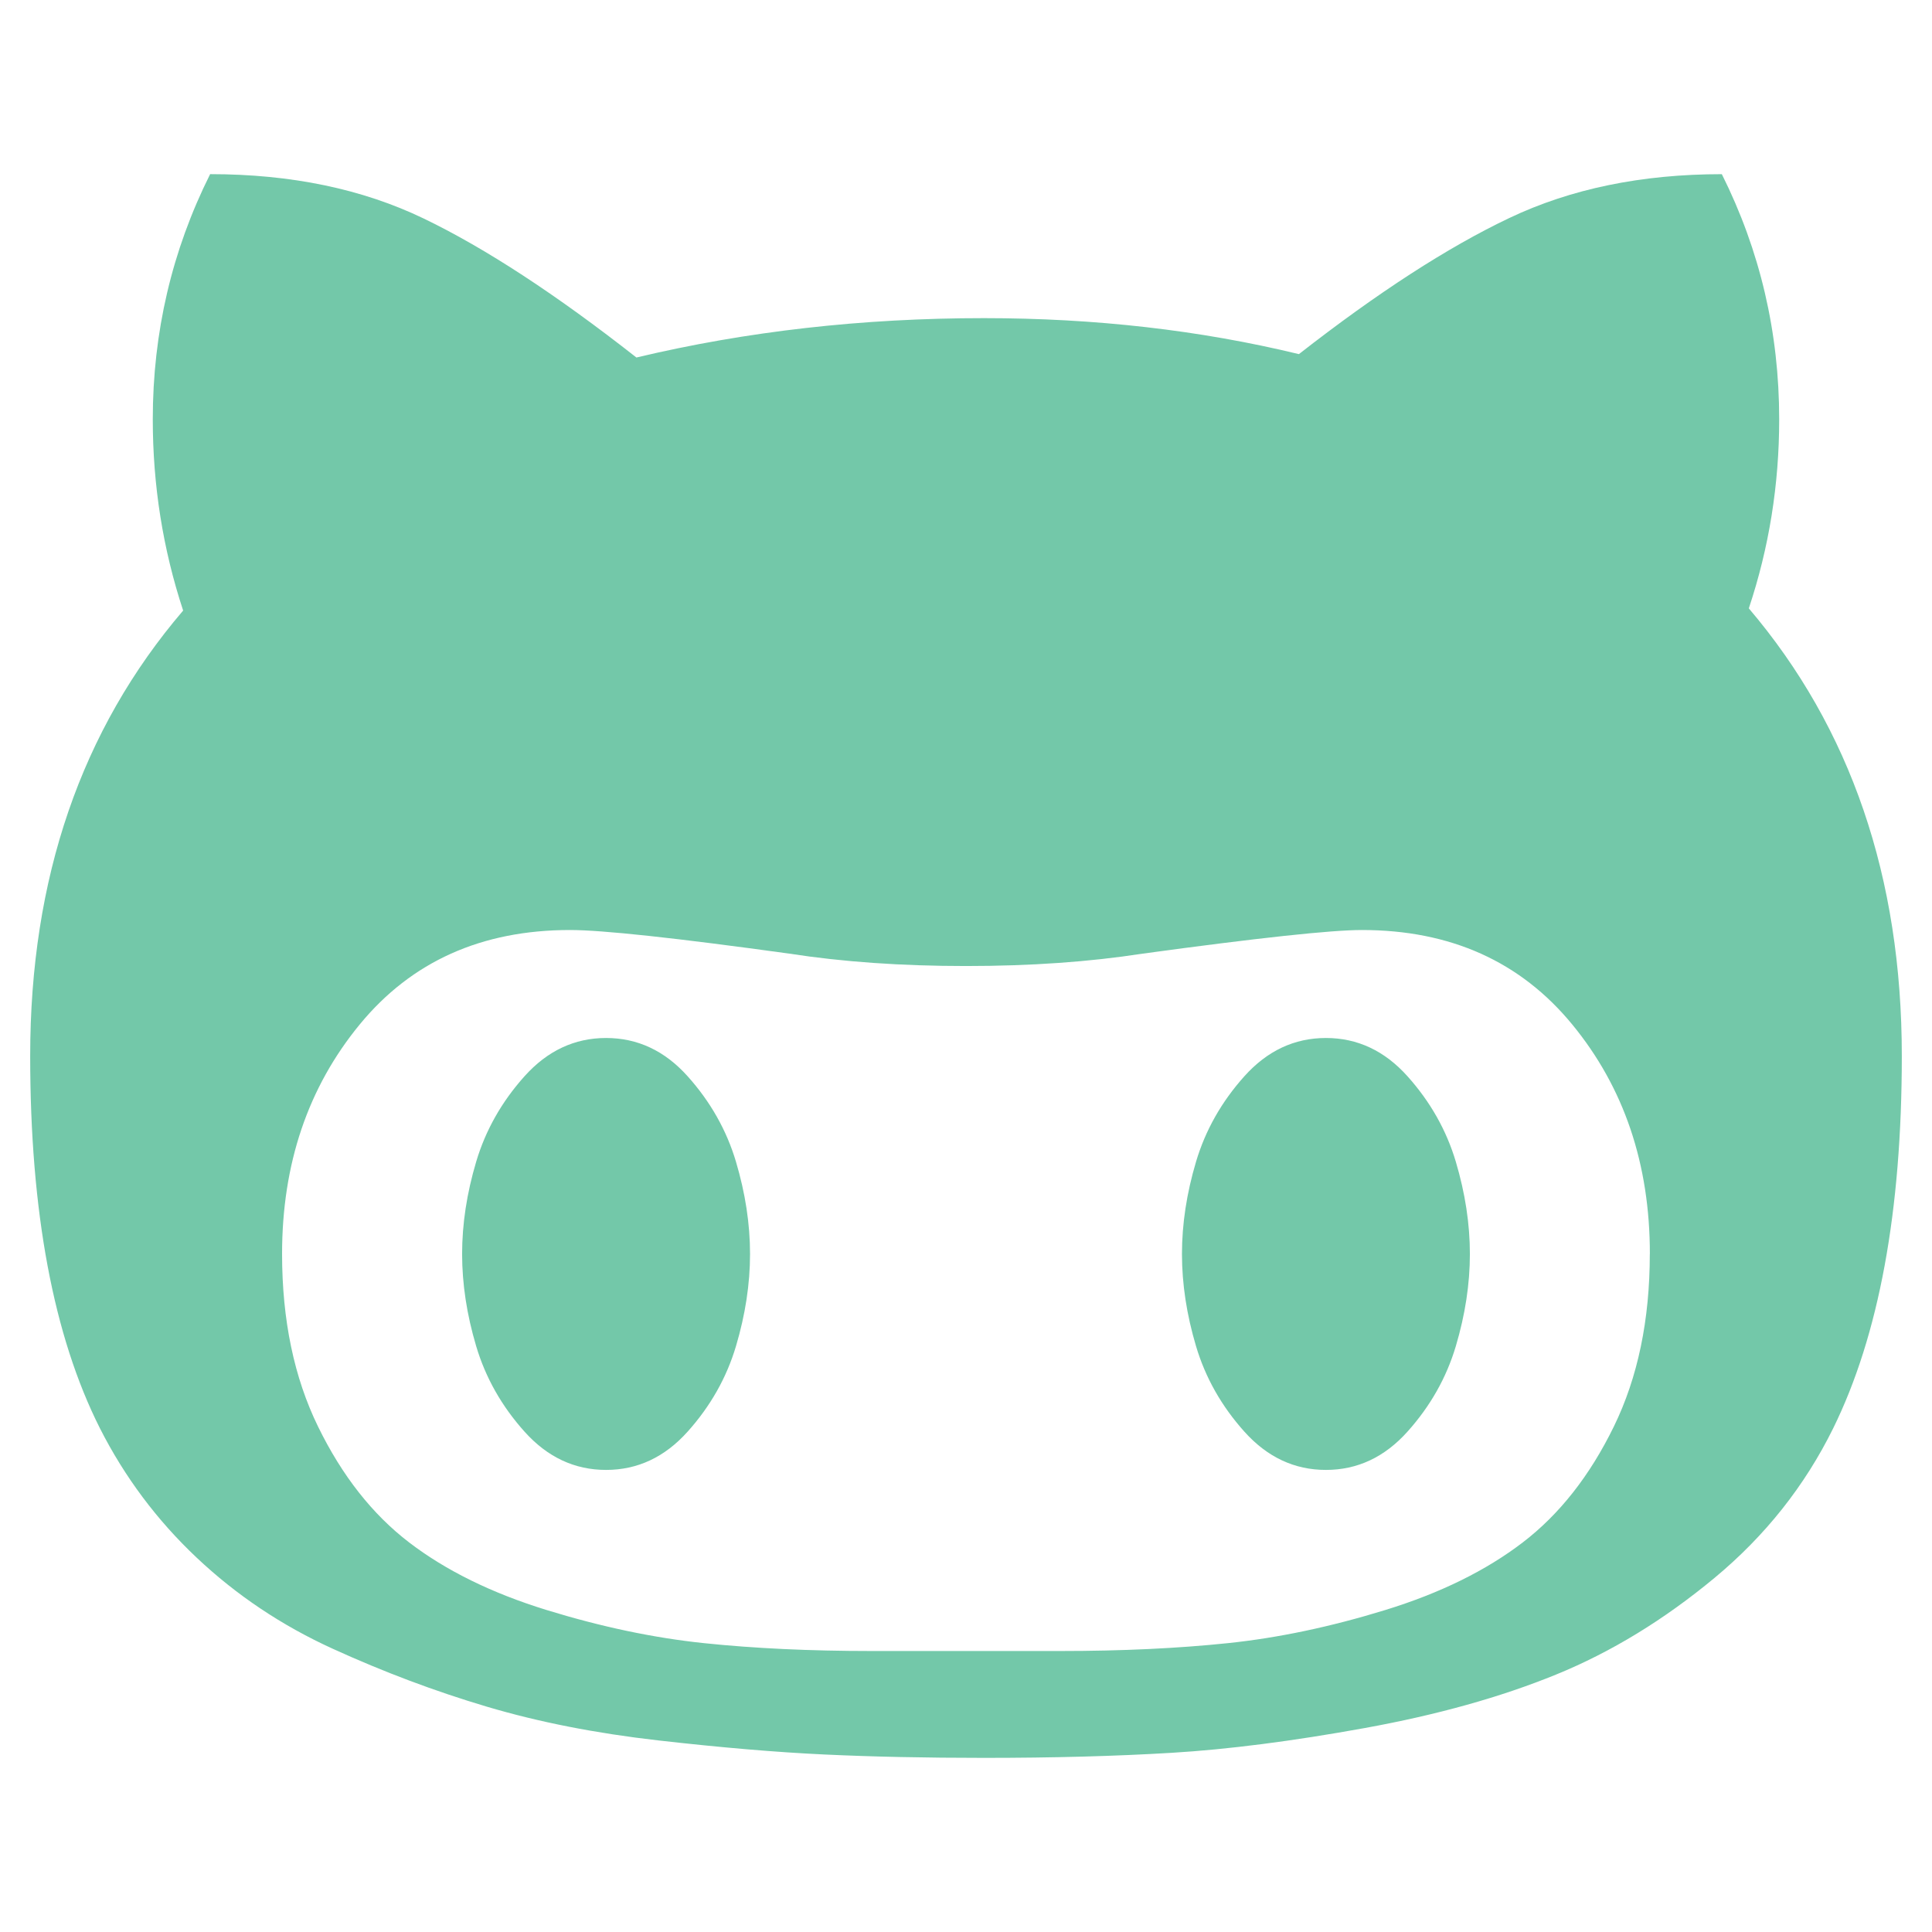
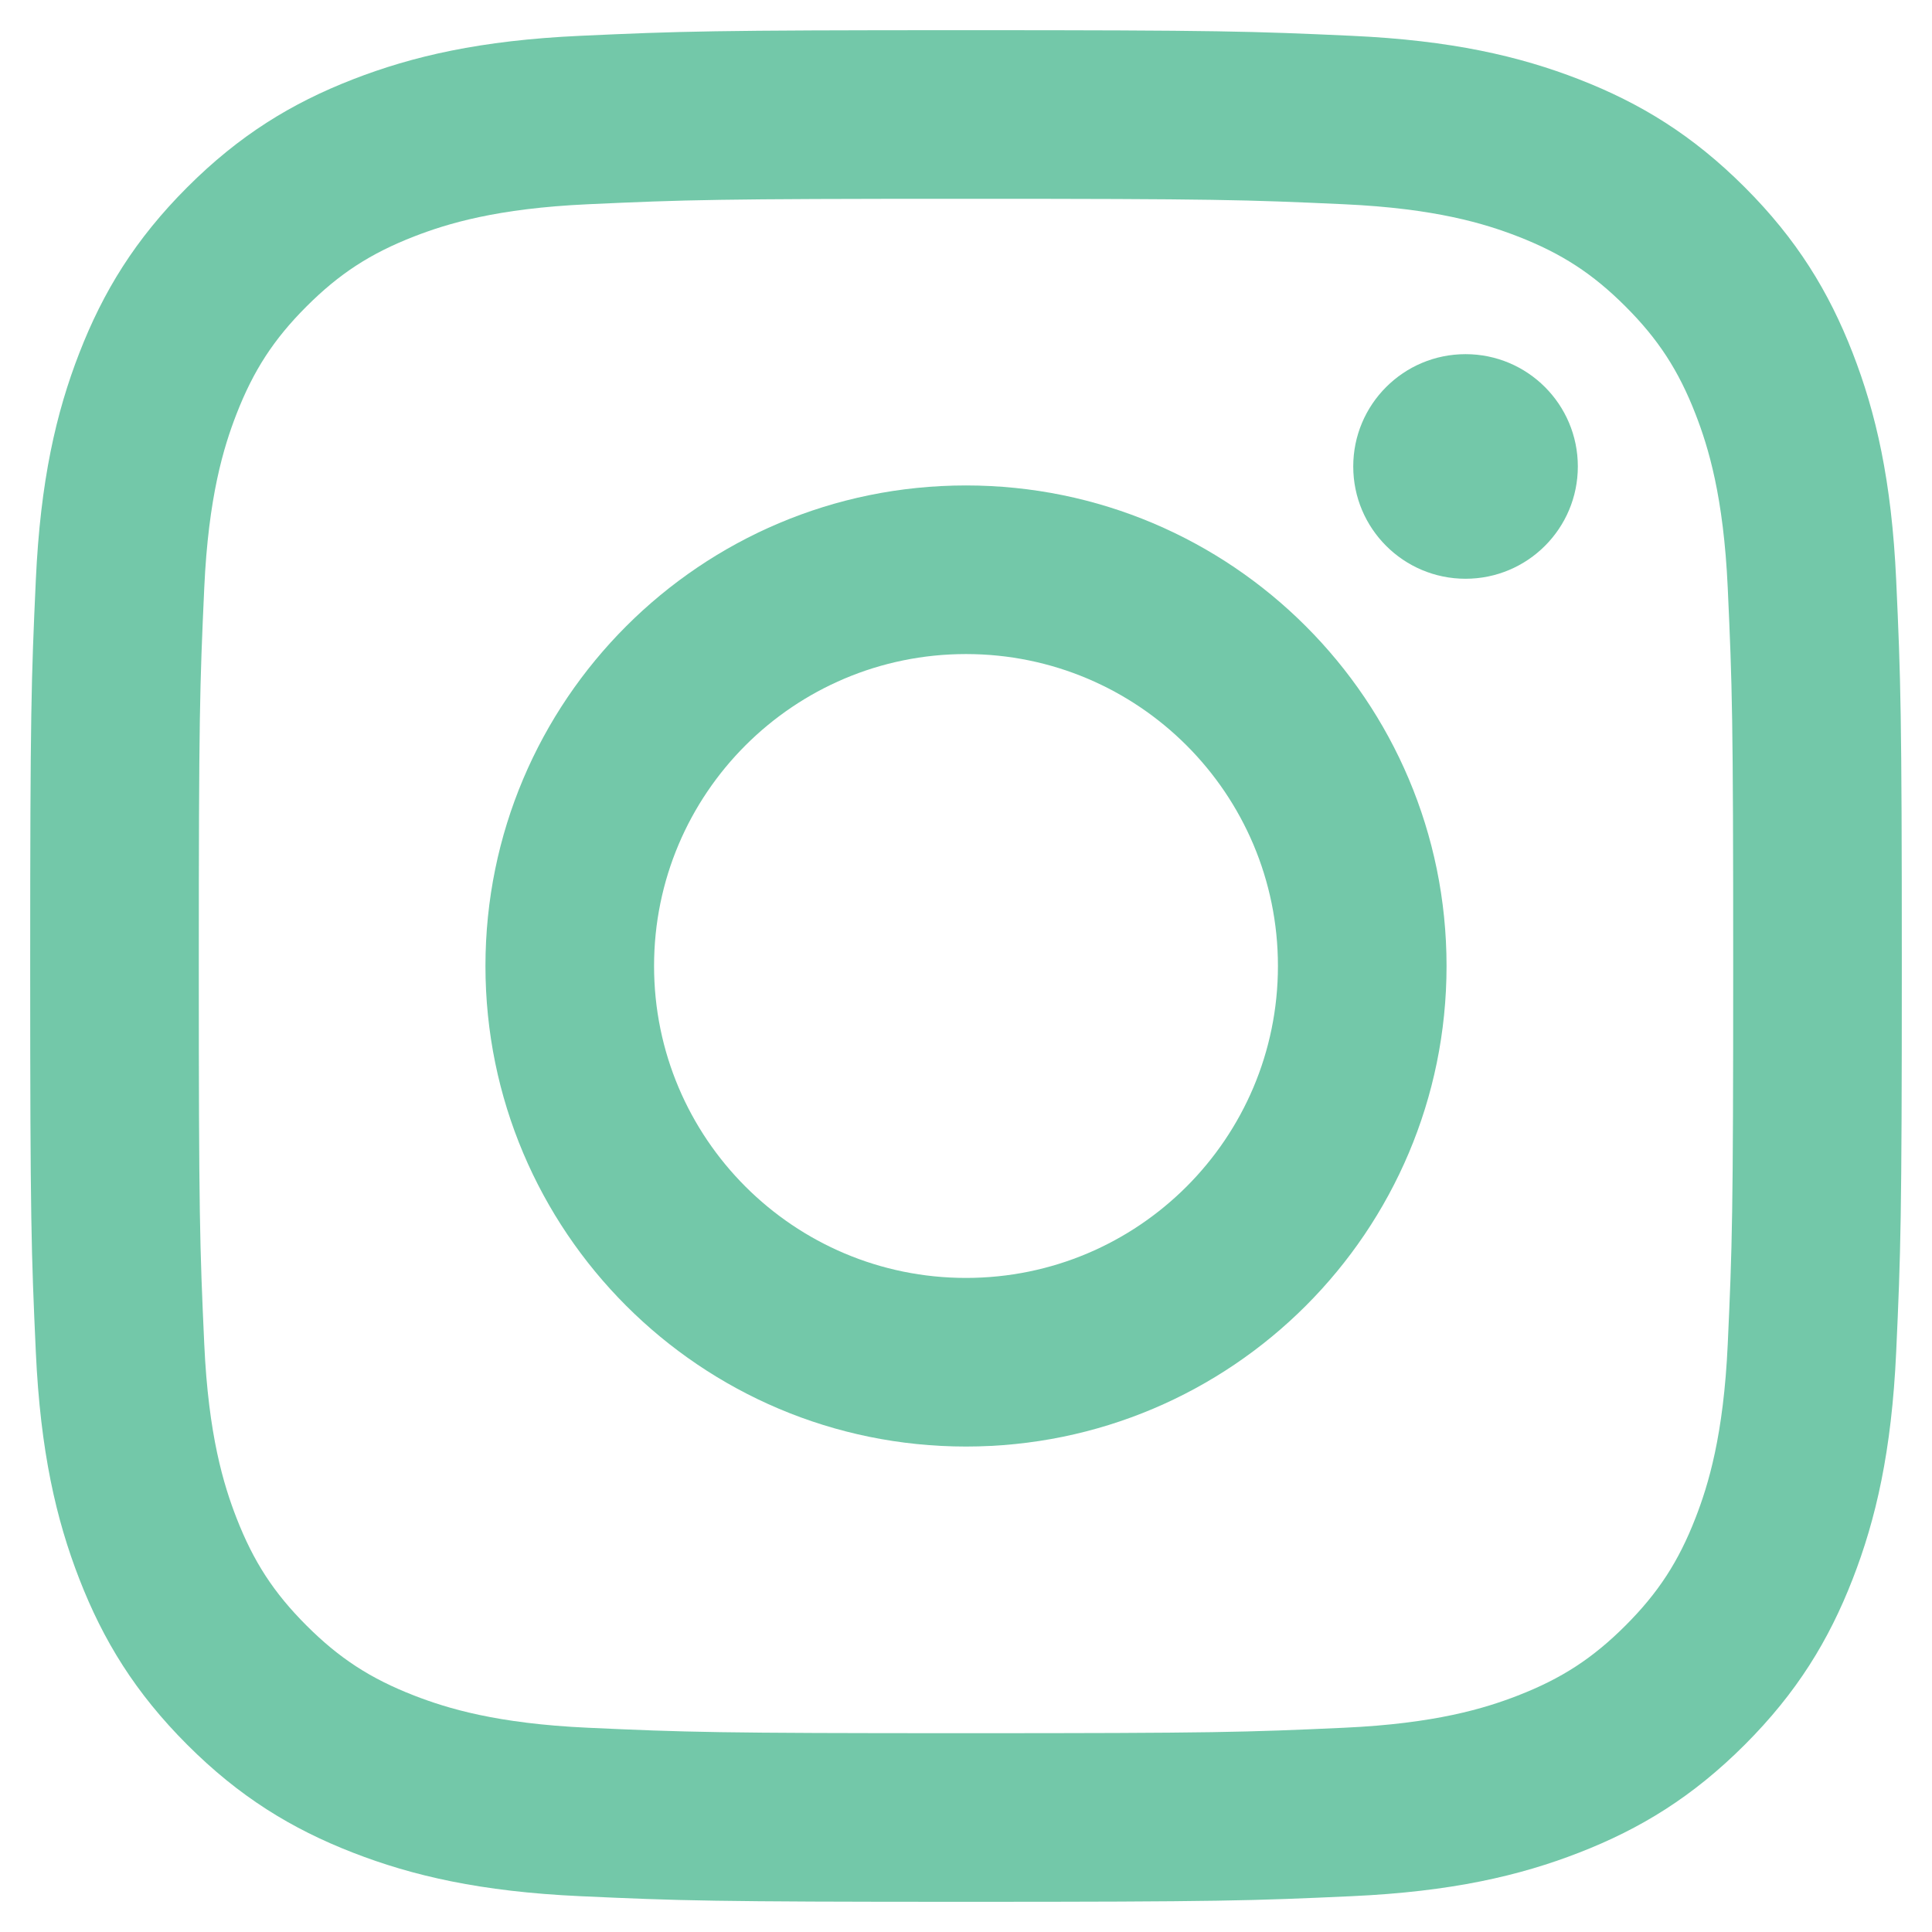
- <svg xmlns="http://www.w3.org/2000/svg" width="64" height="64" viewBox="0 0 64 64" id="svg4140" version="1.1">
+ <svg xmlns="http://www.w3.org/2000/svg" xmlns:xlink="http://www.w3.org/1999/xlink" width="64" height="64" viewBox="0 0 64 64" id="svg4140" version="1.1">
  <defs id="defs4142" />
  <g id="layer1" transform="translate(0,-988.3622)">
    <path style="fill:#73c8a9;fill-opacity:1" d="m -75.38,1029.644 0,-29.092 -7.693,0 0,-10.475 7.693,0 0,-8.947 c 0,-7.031 4.544,-13.487 15.014,-13.487 4.239,0 7.374,0.407 7.374,0.407 l -0.247,9.781 c 0,0 -3.197,-0.031 -6.686,-0.031 -3.776,0 -4.381,1.74 -4.381,4.628 l 0,7.648 11.366,0 -0.495,10.475 -10.872,0 0,29.092 -11.075,0" id="path6" />
    <path id="path4772" d="m -40.97,1057.701 q 0,-5.29 3.761,-8.969 3.761,-3.679 9.052,-3.679 5.621,0 9.176,3.885 3.968,-0.827 8.101,-2.976 -1.323,4.464 -5.539,7.027 3.555,-0.496 7.275,-2.067 -2.563,3.885 -6.365,6.696 l 0,1.571 q 0,9.011 -3.968,16.864 -3.968,8.019 -12.565,13.64 -8.597,5.621 -19.592,5.621 -10.747,0 -19.509,-5.704 1.323,0.165 3.141,0.165 8.845,0 15.707,-5.373 -4.299,-0.083 -7.481,-2.645 -3.183,-2.562 -4.34,-6.283 0.827,0.331 2.315,0.331 1.488,0 3.307,-0.413 -4.299,-0.909 -7.192,-4.381 -2.893,-3.472 -2.893,-8.267 2.397,1.323 5.704,1.571 -5.704,-3.968 -5.704,-10.664 0,-3.141 1.736,-6.283 10.416,12.648 26.288,13.144 -0.413,-1.405 -0.413,-2.811 z" style="fill:#73c8a9;fill-opacity:1" />
    <path id="path4898" d="m 16.373,1109.85 c -2.178,0 -4.308,0.397 -6.47,0.696 -3.323,0.655 -6.327,1.99 -8.903,4.66 l 0,7.79 29.267,0 c 0.095,0 0.127,-0.637 0.127,-0.986 -0.033,-2.273 -1.544,-4.339 -3.37,-5.913 -2.591,-2.195 -5.582,-3.974 -8.458,-6.104 -0.747,-0.112 -1.478,-0.143 -2.194,-0.143 z m -15.373,-15.469 0,15.739 c 3.877,-2.305 7.454,-2.577 11.366,-2.703 1.209,0 2.257,-0.033 3.146,-0.079 -0.62,-0.829 -1.226,-1.717 -1.813,-2.639 -1.351,-2.146 -1.033,-4.754 -0.063,-7.075 -4.561,0.588 -8.76,-0.255 -12.637,-3.243 z m 11.366,-24.847 c -1.112,0.015 -2.257,0.27 -3.322,0.761 -2.162,1.05 -3.752,2.767 -4.34,5.358 -0.446,2.673 -0.334,5.517 0.334,8.394 0.81,3.276 2.418,6.391 5.327,8.664 2.176,1.542 5.499,1.765 8.296,1.017 2.18,-0.652 3.738,-2.718 4.596,-4.96 0.763,-2.432 0.494,-5.198 -0.173,-7.996 -0.86,-3.577 -2.593,-7.009 -5.646,-9.616 -1.4,-1.083 -3.213,-1.671 -5.073,-1.623 z m -11.366,-8.536 0,10.921 c 3.877,-3.736 10.142,-6.152 15.897,-6.152 l 19.077,0 -4.848,5.563 -5.5,0 c 1.335,1.289 2.558,2.098 3.544,3.736 1.255,2.148 1.924,4.453 1.955,7.107 -0.018,2.559 -0.637,5.31 -2.226,7.695 -1.302,1.907 -3.162,3.513 -5.119,5.039 -1.289,1.29 -2.416,2.352 -2.512,4.404 0.015,1.528 1.019,2.892 2.385,3.878 2.274,1.781 4.229,3.243 6.374,5.088 2.051,1.781 3.959,3.957 5.184,6.629 1.05,2.43 1.065,5.499 0.335,8.09 l 27.454,0 0,-39.744 -11.128,0 0,12.718 -4.769,0 0,-12.718 -12.718,0 0,-4.769 12.718,0 0,-12.717 4.769,0 0,12.717 11.128,0 0,-17.486 -62,0 z" style="fill:#73c8a9;fill-opacity:1" />
-     <path id="path5089" d="m 24.846,1029.901 q 0,1.49 -0.466,3.055 -0.466,1.565 -1.602,2.832 -1.136,1.267 -2.701,1.267 -1.565,0 -2.701,-1.267 -1.136,-1.267 -1.602,-2.832 -0.466,-1.565 -0.466,-3.055 0,-1.49 0.466,-3.055 0.466,-1.565 1.602,-2.832 1.136,-1.267 2.701,-1.267 1.565,0 2.701,1.267 1.136,1.267 1.602,2.832 0.466,1.565 0.466,3.055 z m 23.846,0 q 0,1.49 -0.466,3.055 -0.466,1.565 -1.602,2.832 -1.136,1.267 -2.701,1.267 -1.565,0 -2.701,-1.267 -1.136,-1.267 -1.602,-2.832 -0.466,-1.565 -0.466,-3.055 0,-1.49 0.466,-3.055 0.466,-1.565 1.602,-2.832 1.136,-1.267 2.701,-1.267 1.565,0 2.701,1.267 1.136,1.267 1.602,2.832 0.466,1.565 0.466,3.055 z m 5.962,0 q 0,-4.471 -2.571,-7.601 -2.571,-3.13 -6.968,-3.13 -1.528,0 -7.266,0.783 -2.645,0.41 -5.85,0.41 -3.204,0 -5.85,-0.41 -5.663,-0.783 -7.266,-0.783 -4.397,0 -6.968,3.13 -2.571,3.13 -2.571,7.601 0,3.279 1.192,5.719 1.192,2.441 3.018,3.838 1.826,1.397 4.546,2.236 2.72,0.838 5.216,1.099 2.496,0.261 5.552,0.261 l 6.26,0 q 3.055,0 5.552,-0.261 2.496,-0.261 5.216,-1.099 2.72,-0.838 4.546,-2.236 1.826,-1.397 3.018,-3.838 1.192,-2.441 1.192,-5.719 z M 63,1023.343 q 0,7.713 -2.273,12.333 -1.416,2.869 -3.931,4.956 -2.515,2.087 -5.254,3.204 -2.739,1.118 -6.334,1.77 -3.596,0.652 -6.39,0.82 -2.794,0.168 -6.222,0.168 -2.906,0 -5.291,-0.112 -2.385,-0.112 -5.496,-0.466 -3.111,-0.354 -5.682,-1.118 -2.571,-0.764 -5.105,-1.919 -2.534,-1.155 -4.508,-3.018 -1.975,-1.863 -3.204,-4.285 Q 1,1031.093 1,1023.343 q 0,-8.831 5.067,-14.755 -1.006,-3.055 -1.006,-6.334 0,-4.322 1.9,-8.123 4.024,0 7.079,1.472 3.055,1.472 7.042,4.602 5.477,-1.304 11.513,-1.304 5.514,0 10.433,1.192 3.912,-3.055 6.968,-4.508 3.055,-1.453 7.042,-1.453 1.9,3.8 1.9,8.123 0,3.242 -1.006,6.26 Q 63,1014.475 63,1023.343 Z" style="fill:#73c8a9;fill-opacity:1" />
+     <path id="path5089" d="m -115.511,1080.972 q 0,1.49 -0.466,3.055 -0.466,1.565 -1.602,2.832 -1.136,1.267 -2.701,1.267 -1.565,0 -2.701,-1.267 -1.136,-1.267 -1.602,-2.832 -0.466,-1.565 -0.466,-3.055 0,-1.49 0.466,-3.055 0.466,-1.565 1.602,-2.832 1.136,-1.267 2.701,-1.267 1.565,0 2.701,1.267 1.136,1.267 1.602,2.832 0.466,1.565 0.466,3.055 z m 23.846,0 q 0,1.49 -0.466,3.055 -0.466,1.565 -1.602,2.832 -1.136,1.267 -2.701,1.267 -1.565,0 -2.701,-1.267 -1.136,-1.267 -1.602,-2.832 -0.466,-1.565 -0.466,-3.055 0,-1.49 0.466,-3.055 0.466,-1.565 1.602,-2.832 1.136,-1.267 2.701,-1.267 1.565,0 2.701,1.267 1.136,1.267 1.602,2.832 0.466,1.565 0.466,3.055 z m 5.962,0 q 0,-4.471 -2.571,-7.601 -2.571,-3.13 -6.968,-3.13 -1.528,0 -7.266,0.783 -2.645,0.41 -5.85,0.41 -3.204,0 -5.85,-0.41 -5.663,-0.783 -7.266,-0.783 -4.397,0 -6.968,3.13 -2.571,3.13 -2.571,7.601 0,3.279 1.192,5.719 1.192,2.441 3.018,3.838 1.826,1.397 4.546,2.236 2.72,0.838 5.216,1.099 2.496,0.261 5.552,0.261 l 6.26,0 q 3.055,0 5.552,-0.261 2.496,-0.261 5.216,-1.099 2.72,-0.838 4.546,-2.236 1.826,-1.397 3.018,-3.838 1.192,-2.441 1.192,-5.719 z m 8.346,-6.558 q 0,7.713 -2.273,12.333 -1.416,2.869 -3.931,4.956 -2.515,2.087 -5.254,3.204 -2.739,1.118 -6.334,1.77 -3.596,0.652 -6.39,0.82 -2.794,0.168 -6.222,0.168 -2.906,0 -5.291,-0.112 -2.385,-0.112 -5.496,-0.466 -3.111,-0.354 -5.682,-1.118 -2.571,-0.764 -5.105,-1.919 -2.534,-1.155 -4.508,-3.018 -1.975,-1.863 -3.204,-4.285 -2.31,-4.583 -2.31,-12.333 0,-8.831 5.067,-14.755 -1.006,-3.055 -1.006,-6.334 0,-4.322 1.9,-8.123 4.024,0 7.079,1.472 3.055,1.472 7.042,4.602 5.477,-1.304 11.513,-1.304 5.514,0 10.433,1.192 3.912,-3.055 6.968,-4.508 3.055,-1.453 7.042,-1.453 1.9,3.8 1.9,8.123 0,3.242 -1.006,6.26 5.067,5.961 5.067,14.829 z" style="fill:#73c8a9;fill-opacity:1" />
+     <g id="g4273" transform="matrix(0.0775,0,0,0.0775,0.9998837,989.3622)" style="fill:#73c8a9;fill-opacity:1">
+       <defs id="defs4275">
+         <rect height="800" width="800" id="SVGID_1_" x="0" y="0" />
+       </defs>
+       <clipPath id="SVGID_2_">
+         <use id="use4279" overflow="visible" xlink:href="#SVGID_1_" style="overflow:visible" x="0" y="0" width="100%" height="100%" />
+       </clipPath>
+       <path id="path4281" d="m 400.003,72.068 c 106.804,0 119.451,0.408 161.633,2.332 38.997,1.781 60.178,8.298 74.274,13.774 18.673,7.257 31.996,15.926 45.993,29.923 13.999,13.997 22.669,27.317 29.923,45.99 5.477,14.097 11.993,35.277 13.771,74.275 1.924,42.181 2.332,54.829 2.332,161.636 0,106.807 -0.408,119.457 -2.332,161.636 -1.778,39 -8.295,60.181 -13.771,74.274 -7.254,18.669 -15.924,31.993 -29.923,45.993 -13.997,13.996 -27.32,22.666 -45.993,29.923 -14.097,5.476 -35.277,11.993 -74.274,13.771 -42.175,1.927 -54.82,2.331 -161.633,2.331 -106.815,0 -119.46,-0.404 -161.636,-2.331 -38.997,-1.778 -60.178,-8.296 -74.275,-13.771 -18.669,-7.257 -31.996,-15.927 -45.993,-29.923 -13.996,-14 -22.663,-27.324 -29.92,-45.993 -5.476,-14.094 -11.996,-35.274 -13.774,-74.274 -1.924,-42.179 -2.332,-54.829 -2.332,-161.636 0,-106.807 0.408,-119.455 2.332,-161.636 1.778,-38.998 8.298,-60.178 13.774,-74.275 7.257,-18.672 15.924,-31.993 29.92,-45.99 13.997,-13.997 27.324,-22.666 45.993,-29.923 14.097,-5.476 35.278,-11.994 74.275,-13.774 42.182,-1.924 54.829,-2.332 161.636,-2.332 m 0,-72.071 c -108.636,0 -122.258,0.459 -164.92,2.408 -42.577,1.942 -71.654,8.706 -97.096,18.593 C 111.683,31.22 89.376,44.896 67.14,67.133 44.903,89.37 31.223,111.68 21.004,137.98 11.111,163.429 4.35,192.502 2.408,235.08 0.46,277.746 0.003,291.365 0.003,399.997 c 0,108.636 0.457,122.255 2.405,164.917 1.942,42.58 8.703,71.654 18.596,97.1 10.219,26.303 23.899,48.61 46.136,70.85 22.236,22.237 44.543,35.914 70.847,46.136 25.442,9.887 54.519,16.647 97.096,18.593 42.663,1.945 56.285,2.408 164.92,2.408 108.633,0 122.255,-0.463 164.917,-2.408 42.578,-1.945 71.654,-8.706 97.097,-18.593 26.304,-10.222 48.61,-23.898 70.851,-46.136 22.236,-22.239 35.913,-44.547 46.135,-70.85 9.891,-25.445 16.651,-54.52 18.594,-97.1 1.947,-42.662 2.404,-56.281 2.404,-164.917 0,-108.633 -0.457,-122.252 -2.404,-164.917 -1.942,-42.577 -8.703,-71.651 -18.594,-97.099 -10.222,-26.3 -23.898,-48.61 -46.135,-70.847 C 710.628,44.897 688.321,31.22 662.017,20.999 636.575,11.112 607.498,4.348 564.92,2.406 522.258,0.457 508.636,-0.003 400.003,-0.003" clip-path="url(#SVGID_2_)" style="fill:#73c8a9;fill-opacity:1" />
+       <path id="path4283" d="m 400.003,194.594 c -113.442,0 -205.406,91.961 -205.406,205.403 0,113.442 91.964,205.403 205.406,205.403 113.439,0 205.403,-91.961 205.403,-205.403 0,-113.442 -91.964,-205.403 -205.403,-205.403 m 0,338.735 c -73.639,0 -133.335,-59.693 -133.335,-133.332 0,-73.639 59.696,-133.333 133.335,-133.333 73.639,0 133.332,59.694 133.332,133.333 0,73.639 -59.693,133.332 -133.332,133.332" clip-path="url(#SVGID_2_)" style="fill:#73c8a9;fill-opacity:1" />
+       <path id="path4285" d="m 661.523,186.479 c 0,26.507 -21.488,47.998 -48.002,47.998 -26.508,0 -47.998,-21.491 -47.998,-47.998 0,-26.514 21.49,-48.002 47.998,-48.002 26.514,0 48.002,21.488 48.002,48.002" clip-path="url(#SVGID_2_)" style="fill:#73c8a9;fill-opacity:1" />
+     </g>
  </g>
</svg>
